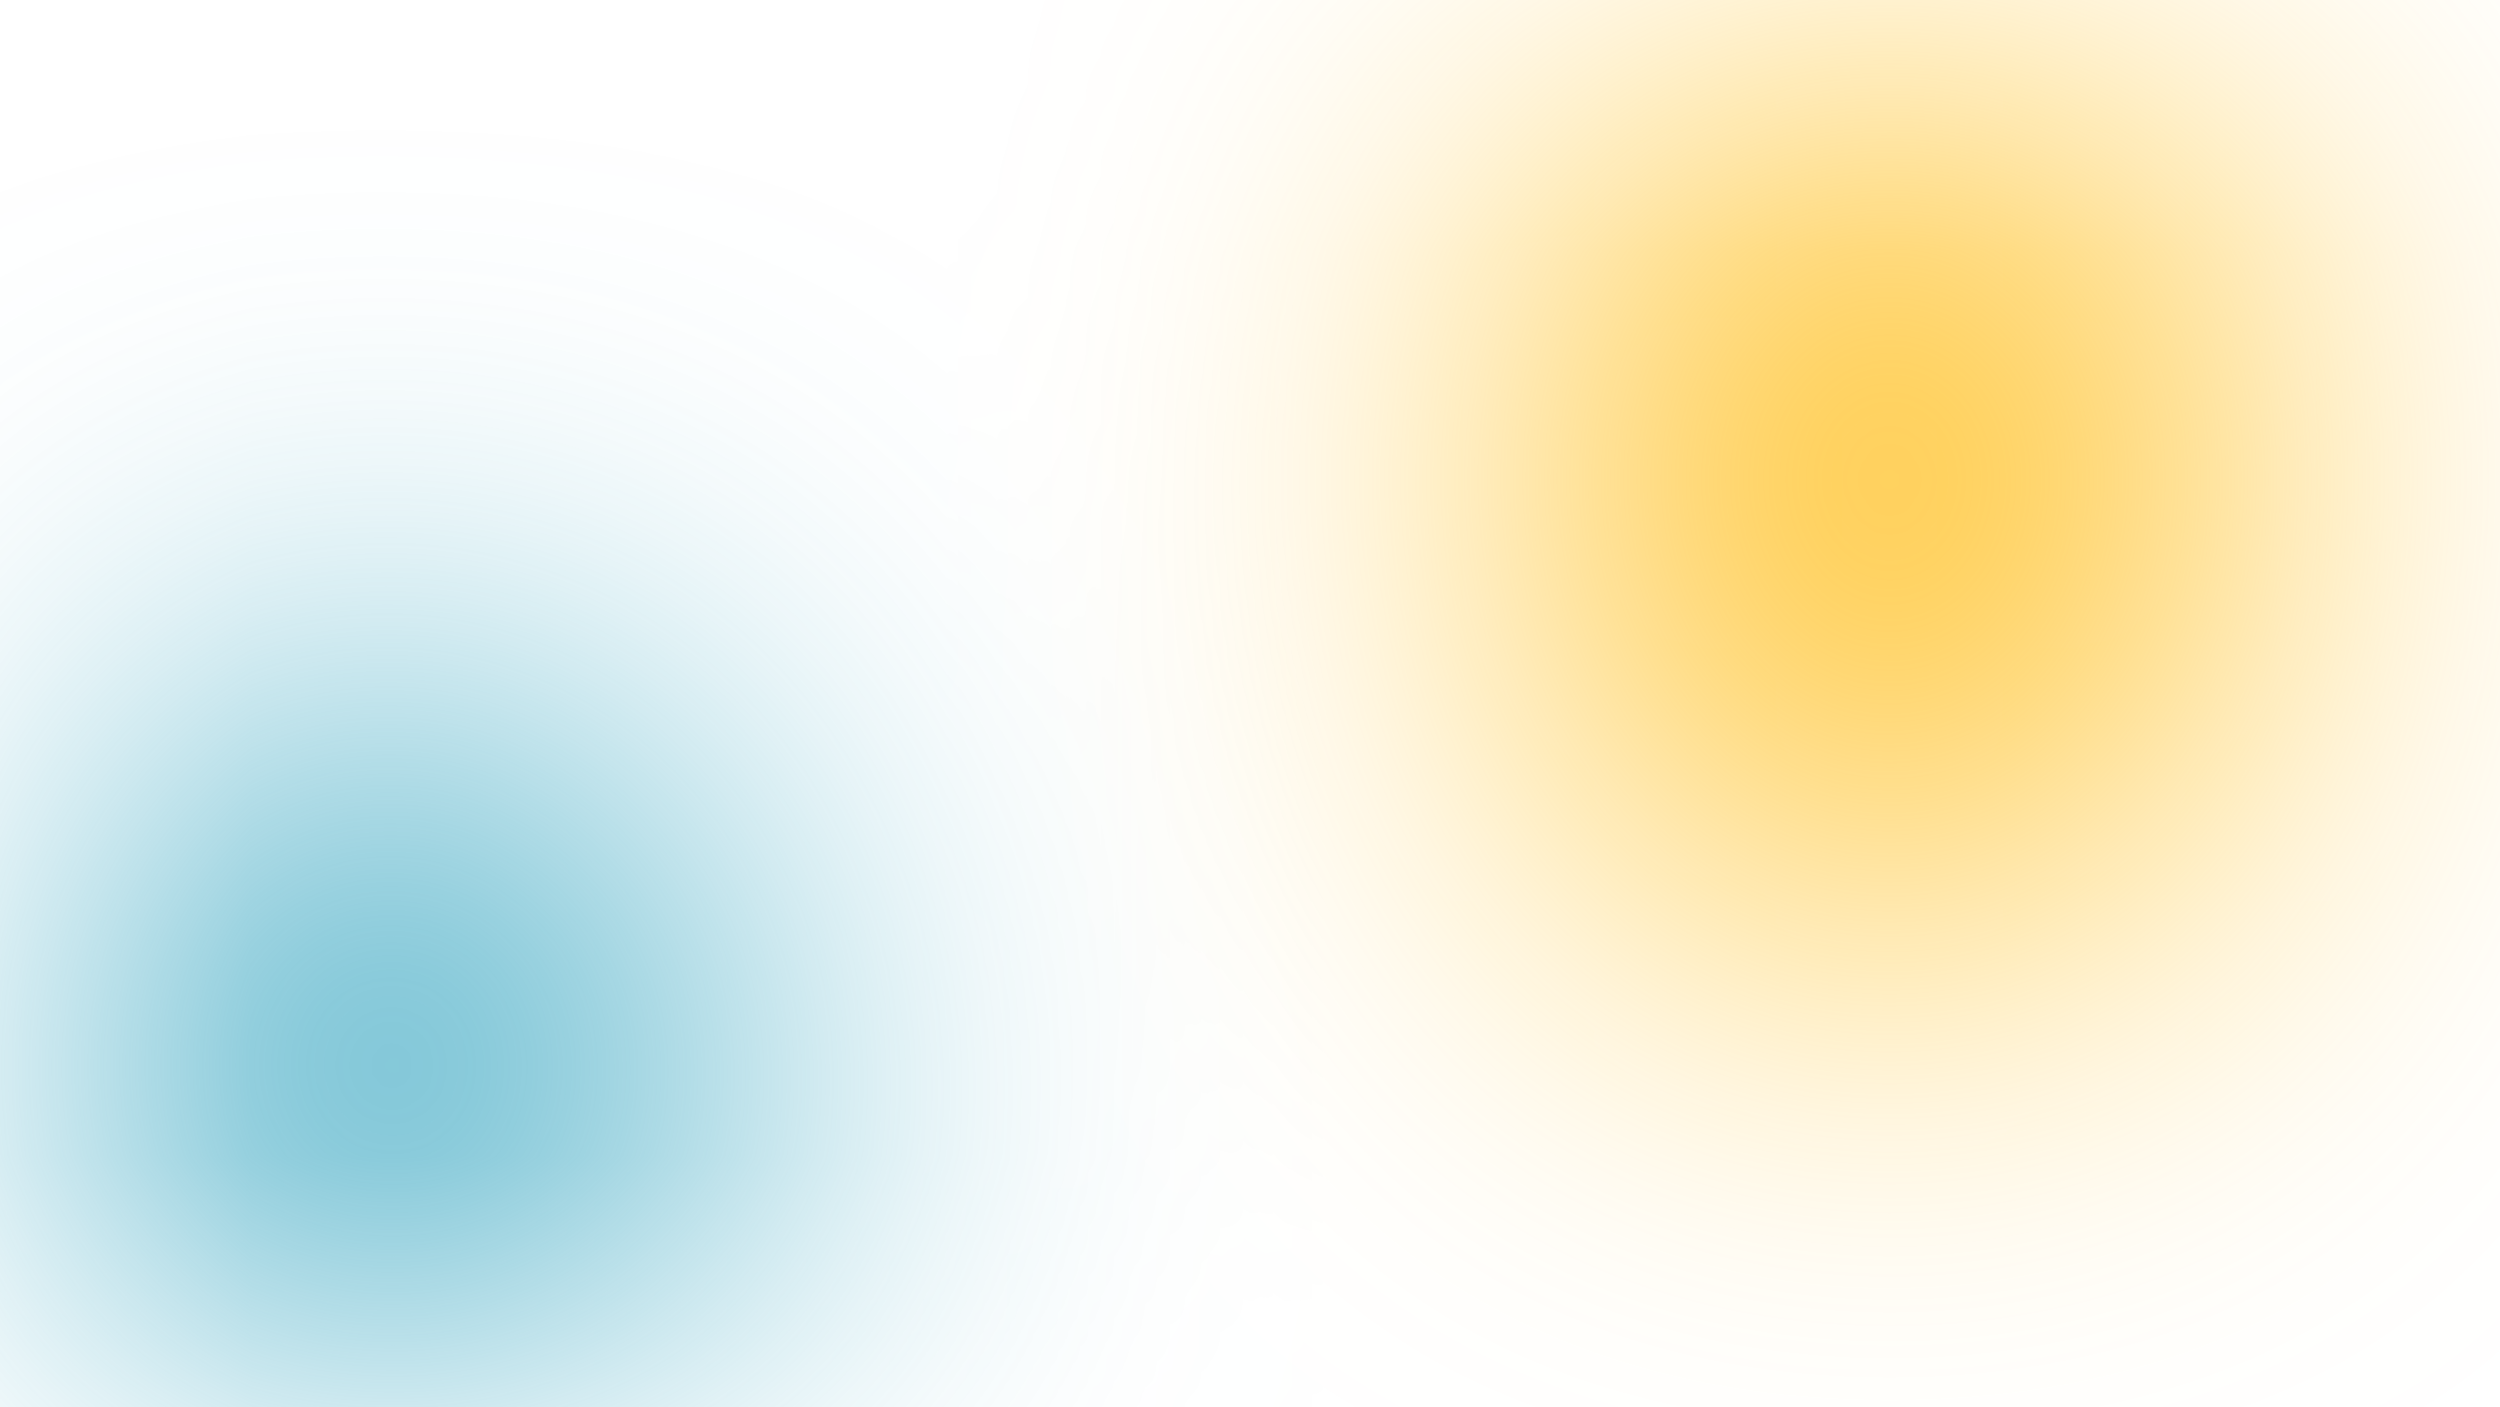
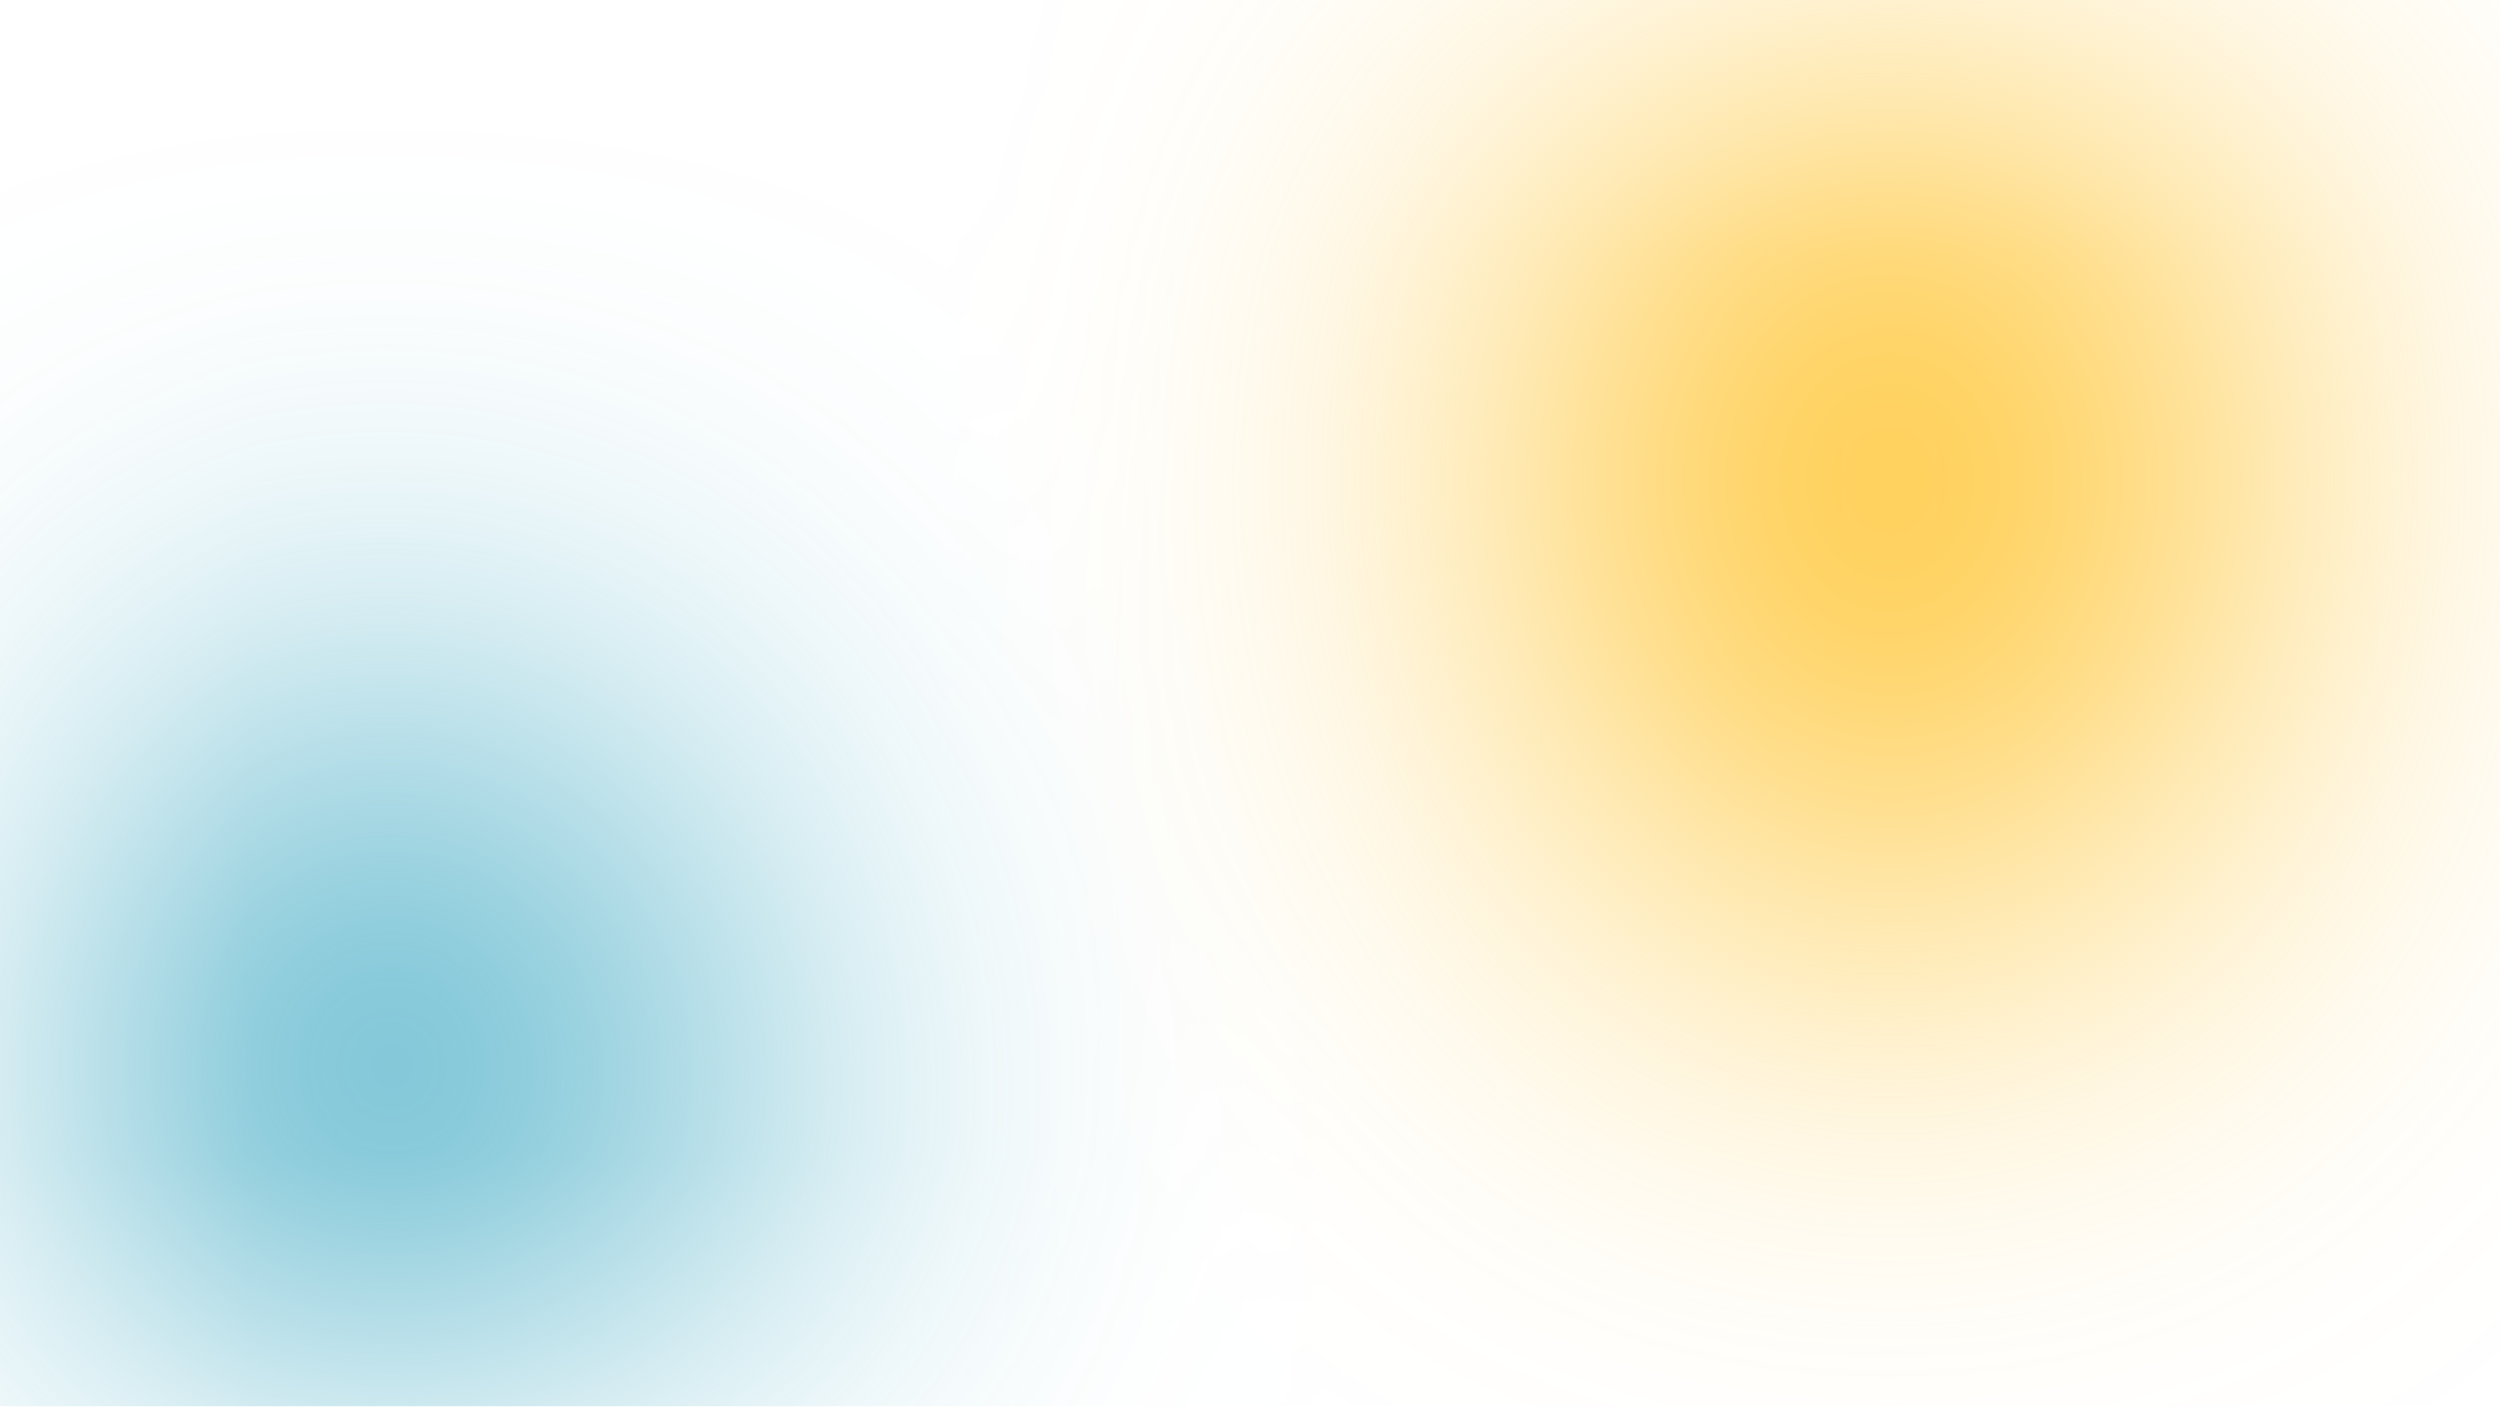
- <svg xmlns="http://www.w3.org/2000/svg" version="1.1" viewBox="0 0 800 450" opacity="1">
+ <svg xmlns="http://www.w3.org/2000/svg" version="1.1" viewBox="0 0 800 450" opacity="1" preserveAspectRatio="xMinYMin slice">
  <defs>
-     <filter id="bbblurry-filter" x="-100%" y="-100%" width="400%" height="400%" filterUnits="objectBoundingBox" primitiveUnits="userSpaceOnUse" color-interpolation-filters="sRGB" preserveAspectRatio="xMinYMin slice">
+     <filter id="bg-blob-filter" x="-100%" y="-100%" width="400%" height="400%" filterUnits="objectBoundingBox" primitiveUnits="userSpaceOnUse" color-interpolation-filters="sRGB">
      <feGaussianBlur stdDeviation="117" x="0%" y="0%" width="100%" height="100%" in="SourceGraphic" edgeMode="none" result="blur" />
    </filter>
  </defs>
-   <g filter="url(#bbblurry-filter)">
+   <g filter="url(#bg-blob-filter)">
    <ellipse rx="98" ry="149" cx="121.917" cy="377.906" fill="hsl(192, 70%, 43%)" />
    <ellipse rx="98" ry="149" cx="604.712" cy="152.023" fill="hsl(43, 100%, 51%)" />
  </g>
</svg>
